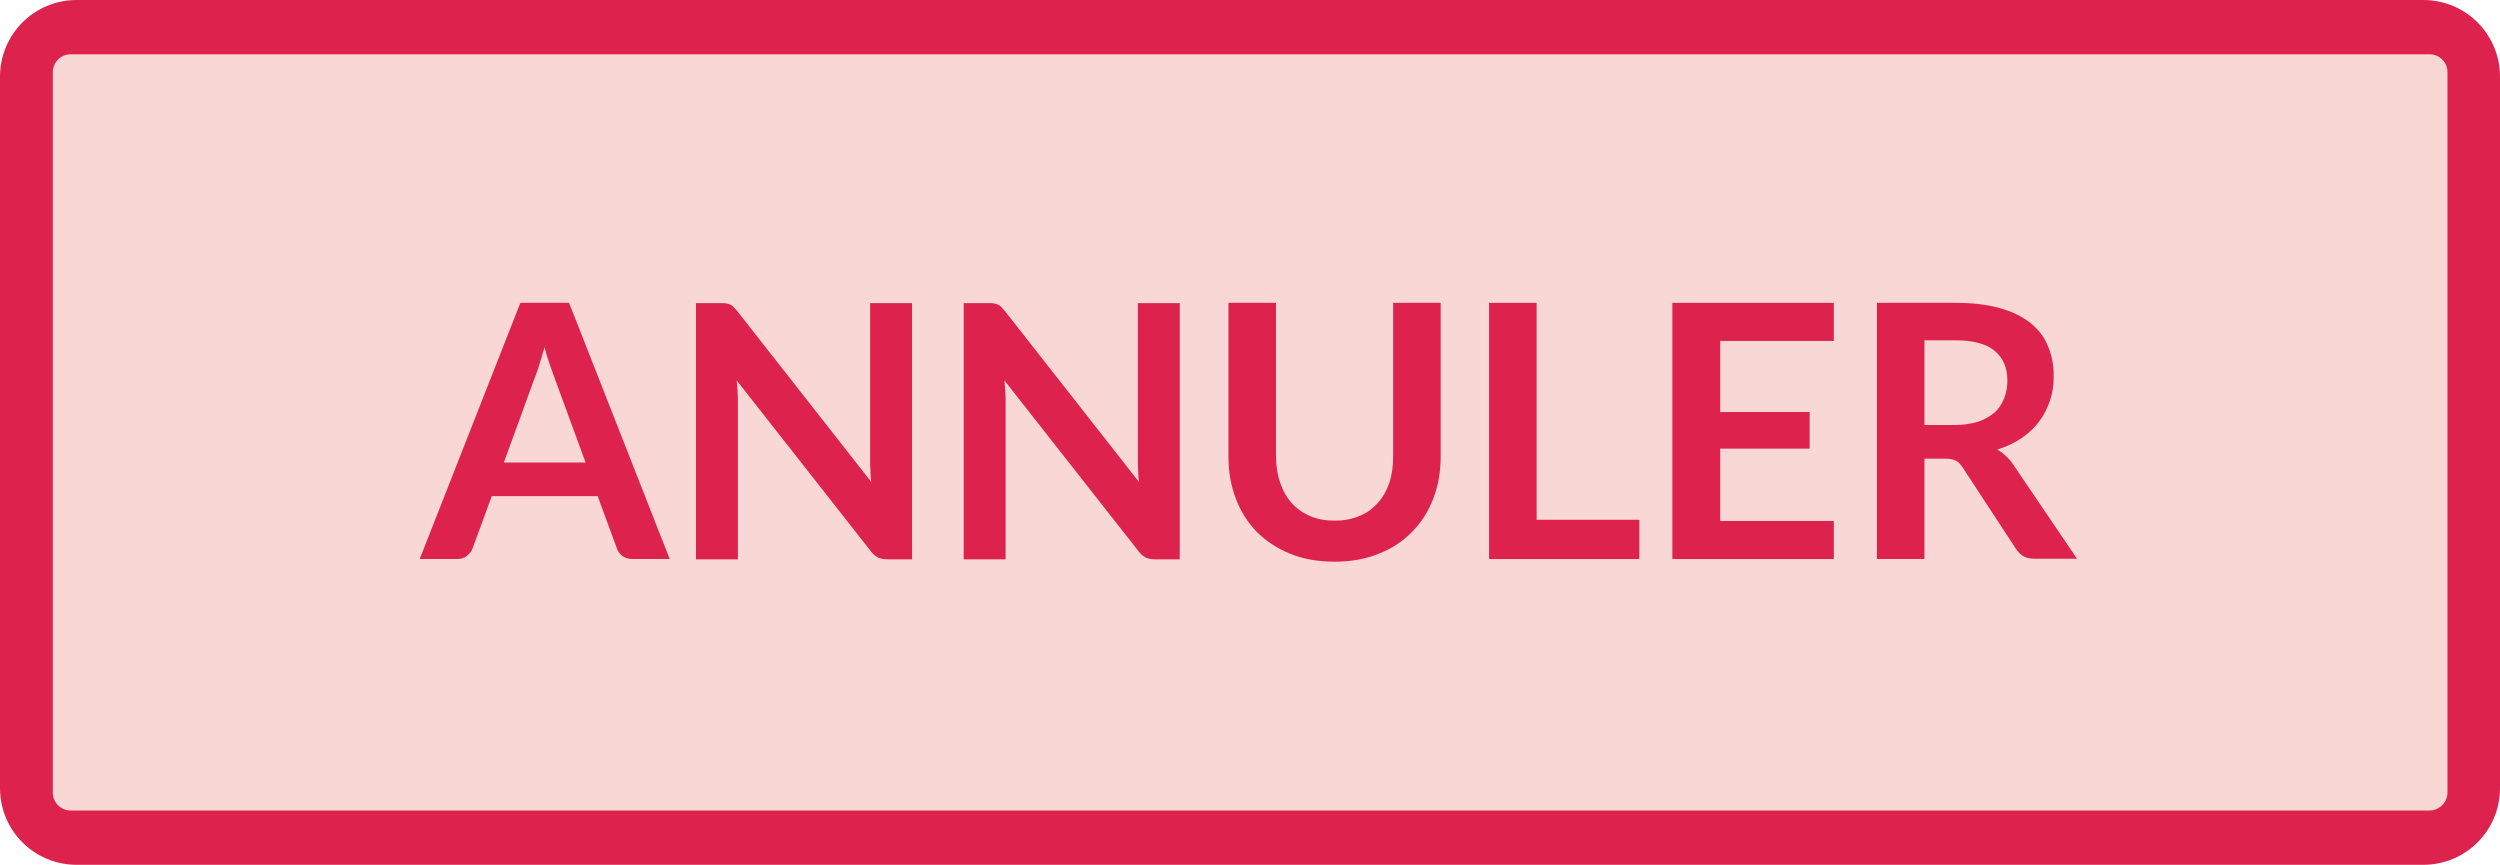
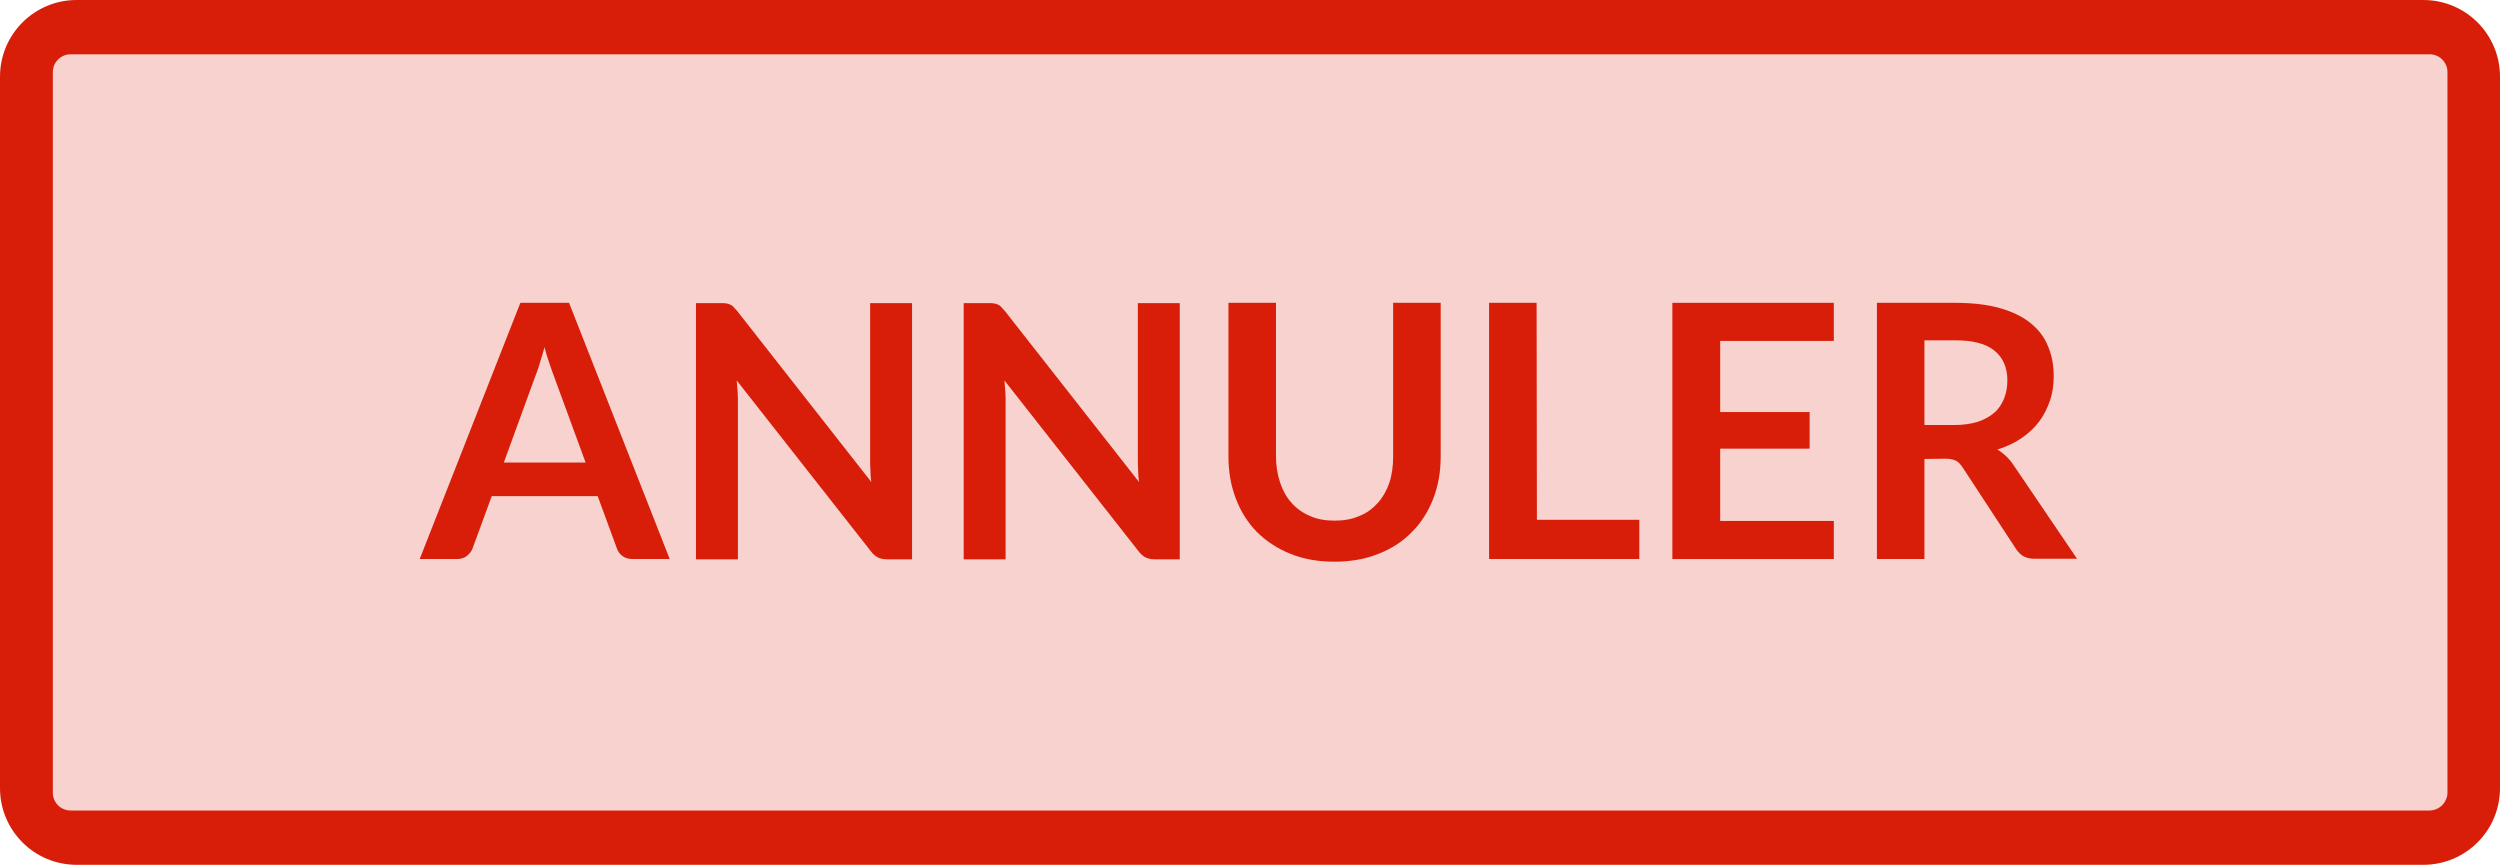
<svg xmlns="http://www.w3.org/2000/svg" version="1.1" id="Calque_1" x="0px" y="0px" viewBox="0 0 847 293" style="enable-background:new 0 0 847 293;" xml:space="preserve">
  <style type="text/css">
- 	.st0{fill:#DD224E;}
- 	.st1{fill:#F8D7D4;}
+ 	.st0{fill:#D81E08;}
+ 	.st1{fill:#F7D2CE;}
</style>
  <g>
    <path class="st0" d="M0,267V26C0,11.6,11.6,0,26,0h795c14.4,0,26,11.6,26,26v241c0,14.4-11.6,26-26,26H26C11.6,293,0,281.4,0,267z" />
    <path class="st1" d="M823.1,274.6H23.9c-3.3,0-6-2.7-6-6V24.4c0-3.3,2.7-6,6-6h799.3c3.3,0,6,2.7,6,6v244.3   C829.1,271.9,826.4,274.6,823.1,274.6z" />
  </g>
  <g>
-     <path class="st0" d="M226.9,189.4h-12.5c-1.4,0-2.5-0.3-3.5-1c-0.9-0.7-1.6-1.6-1.9-2.6l-6.5-17.7h-35.9l-6.5,17.7   c-0.3,0.9-1,1.8-1.9,2.5c-0.9,0.8-2.1,1.1-3.5,1.1h-12.5l34.1-86.8h16.5L226.9,189.4z M170.7,156.7h27.7l-10.6-28.9   c-0.5-1.3-1-2.8-1.6-4.5c-0.6-1.7-1.2-3.6-1.7-5.7c-0.6,2-1.1,3.9-1.7,5.7c-0.5,1.8-1.1,3.3-1.6,4.6L170.7,156.7z" />
-     <path class="st0" d="M246.1,102.8c0.5,0.1,0.9,0.2,1.3,0.4c0.4,0.2,0.8,0.4,1.1,0.8s0.8,0.8,1.2,1.3l45.5,58   c-0.2-1.4-0.3-2.8-0.3-4.1c-0.1-1.3-0.1-2.6-0.1-3.8v-52.7H309v86.8h-8.3c-1.3,0-2.3-0.2-3.2-0.6c-0.8-0.4-1.7-1.1-2.5-2.2   l-45.4-57.8c0.1,1.3,0.2,2.5,0.3,3.8c0.1,1.3,0.1,2.4,0.1,3.5v53.3h-14.2v-86.8h8.5C245,102.7,245.6,102.7,246.1,102.8z" />
+     <path class="st0" d="M226.9,189.4h-12.5c-1.4,0-2.5-0.3-3.5-1c-0.9-0.7-1.6-1.6-1.9-2.6l-6.5-17.7h-35.9l-6.5,17.7   c-0.3,0.9-1,1.8-1.9,2.5c-0.9,0.8-2.1,1.1-3.5,1.1h-12.5l34.1-86.8h16.5L226.9,189.4z M170.7,156.7h27.7l-10.6-28.9   c-0.5-1.3-1-2.8-1.6-4.5s-1.2-3.6-1.7-5.7c-0.6,2-1.1,3.9-1.7,5.7c-0.5,1.8-1.1,3.3-1.6,4.6L170.7,156.7z" />
+     <path class="st0" d="M246.1,102.8c0.5,0.1,0.9,0.2,1.3,0.4c0.4,0.2,0.8,0.4,1.1,0.8s0.8,0.8,1.2,1.3l45.5,58   c-0.2-1.4-0.3-2.8-0.3-4.1c-0.1-1.3-0.1-2.6-0.1-3.8v-52.7H309v86.8h-8.3c-1.3,0-2.3-0.2-3.2-0.6c-0.8-0.4-1.7-1.1-2.5-2.2   l-45.4-57.8c0.1,1.3,0.2,2.5,0.3,3.8s0.1,2.4,0.1,3.5v53.3h-14.2v-86.8h8.5C245,102.7,245.6,102.7,246.1,102.8z" />
    <path class="st0" d="M336.8,102.8c0.5,0.1,0.9,0.2,1.3,0.4c0.4,0.2,0.8,0.4,1.1,0.8s0.8,0.8,1.2,1.3l45.5,58   c-0.2-1.4-0.3-2.8-0.3-4.1c-0.1-1.3-0.1-2.6-0.1-3.8v-52.7h14.2v86.8h-8.3c-1.3,0-2.3-0.2-3.2-0.6c-0.8-0.4-1.7-1.1-2.5-2.2   l-45.4-57.8c0.1,1.3,0.2,2.5,0.3,3.8c0.1,1.3,0.1,2.4,0.1,3.5v53.3h-14.2v-86.8h8.5C335.7,102.7,336.3,102.7,336.8,102.8z" />
-     <path class="st0" d="M452.2,176.4c3.1,0,5.9-0.5,8.4-1.6c2.5-1,4.5-2.5,6.2-4.4c1.7-1.9,3-4.2,3.9-6.8c0.9-2.7,1.3-5.7,1.3-9v-52   h16.1v52c0,5.2-0.8,9.9-2.5,14.3c-1.7,4.4-4.1,8.2-7.2,11.3c-3.1,3.2-6.9,5.7-11.3,7.4c-4.4,1.8-9.4,2.7-15,2.7   c-5.6,0-10.6-0.9-15-2.7c-4.4-1.8-8.2-4.3-11.3-7.4c-3.1-3.2-5.5-7-7.1-11.3c-1.7-4.4-2.5-9.1-2.5-14.3v-52h16.1v51.9   c0,3.3,0.5,6.3,1.4,9s2.2,5,3.9,6.9c1.7,1.9,3.8,3.4,6.2,4.4C446.2,175.9,449,176.4,452.2,176.4z" />
-     <path class="st0" d="M520.7,176.1h34.7v13.3h-50.9v-86.8h16.1V176.1z" />
-     <path class="st0" d="M621.3,102.7v12.8h-38.5v24.1h30.3V152h-30.3v24.5h38.5v12.9h-54.7v-86.8H621.3z" />
-     <path class="st0" d="M652,155.5v33.9h-16.1v-86.8h26.5c5.9,0,11,0.6,15.2,1.8c4.2,1.2,7.7,2.9,10.4,5.1c2.7,2.2,4.7,4.8,5.9,7.9   c1.3,3.1,1.9,6.4,1.9,10.1c0,2.9-0.4,5.7-1.3,8.3c-0.9,2.6-2.1,5-3.7,7.1s-3.6,4-6,5.6c-2.4,1.6-5.1,2.9-8.1,3.8   c2,1.2,3.8,2.8,5.3,5l21.7,32h-14.5c-1.4,0-2.6-0.3-3.6-0.8c-1-0.6-1.8-1.4-2.5-2.4l-18.2-27.8c-0.7-1-1.4-1.8-2.2-2.2   c-0.8-0.4-2-0.7-3.6-0.7H652z M652,144h10.1c3,0,5.7-0.4,8-1.1c2.3-0.8,4.1-1.8,5.6-3.1c1.5-1.3,2.5-2.9,3.3-4.8   c0.7-1.8,1.1-3.9,1.1-6.1c0-4.4-1.5-7.8-4.4-10.1c-2.9-2.4-7.3-3.5-13.3-3.5H652V144z" />
+     <path class="st0" d="M452.2,176.4c3.1,0,5.9-0.5,8.4-1.6c2.5-1,4.5-2.5,6.2-4.4s3-4.2,3.9-6.8c0.9-2.7,1.3-5.7,1.3-9v-52h16.1v52   c0,5.2-0.8,9.9-2.5,14.3c-1.7,4.4-4.1,8.2-7.2,11.3c-3.1,3.2-6.9,5.7-11.3,7.4c-4.4,1.8-9.4,2.7-15,2.7s-10.6-0.9-15-2.7   s-8.2-4.3-11.3-7.4c-3.1-3.2-5.5-7-7.1-11.3c-1.7-4.4-2.5-9.1-2.5-14.3v-52h16.1v51.9c0,3.3,0.5,6.3,1.4,9s2.2,5,3.9,6.9   c1.7,1.9,3.8,3.4,6.2,4.4C446.2,175.9,449,176.4,452.2,176.4z" />
+     <path class="st0" d="M520.7,176.1h34.7v13.3h-50.9v-86.8h16.1L520.7,176.1L520.7,176.1z" />
+     <path class="st0" d="M621.3,102.7v12.8h-38.5v24.1h30.3V152h-30.3v24.5h38.5v12.9h-54.7v-86.8h54.7V102.7z" />
+     <path class="st0" d="M652,155.5v33.9h-16.1v-86.8h26.5c5.9,0,11,0.6,15.2,1.8c4.2,1.2,7.7,2.9,10.4,5.1s4.7,4.8,5.9,7.9   c1.3,3.1,1.9,6.4,1.9,10.1c0,2.9-0.4,5.7-1.3,8.3c-0.9,2.6-2.1,5-3.7,7.1s-3.6,4-6,5.6s-5.1,2.9-8.1,3.8c2,1.2,3.8,2.8,5.3,5   l21.7,32h-14.5c-1.4,0-2.6-0.3-3.6-0.8c-1-0.6-1.8-1.4-2.5-2.4l-18.2-27.8c-0.7-1-1.4-1.8-2.2-2.2s-2-0.7-3.6-0.7L652,155.5   L652,155.5z M652,144h10.1c3,0,5.7-0.4,8-1.1c2.3-0.8,4.1-1.8,5.6-3.1s2.5-2.9,3.3-4.8c0.7-1.8,1.1-3.9,1.1-6.1   c0-4.4-1.5-7.8-4.4-10.1c-2.9-2.4-7.3-3.5-13.3-3.5H652V144z" />
  </g>
</svg>
